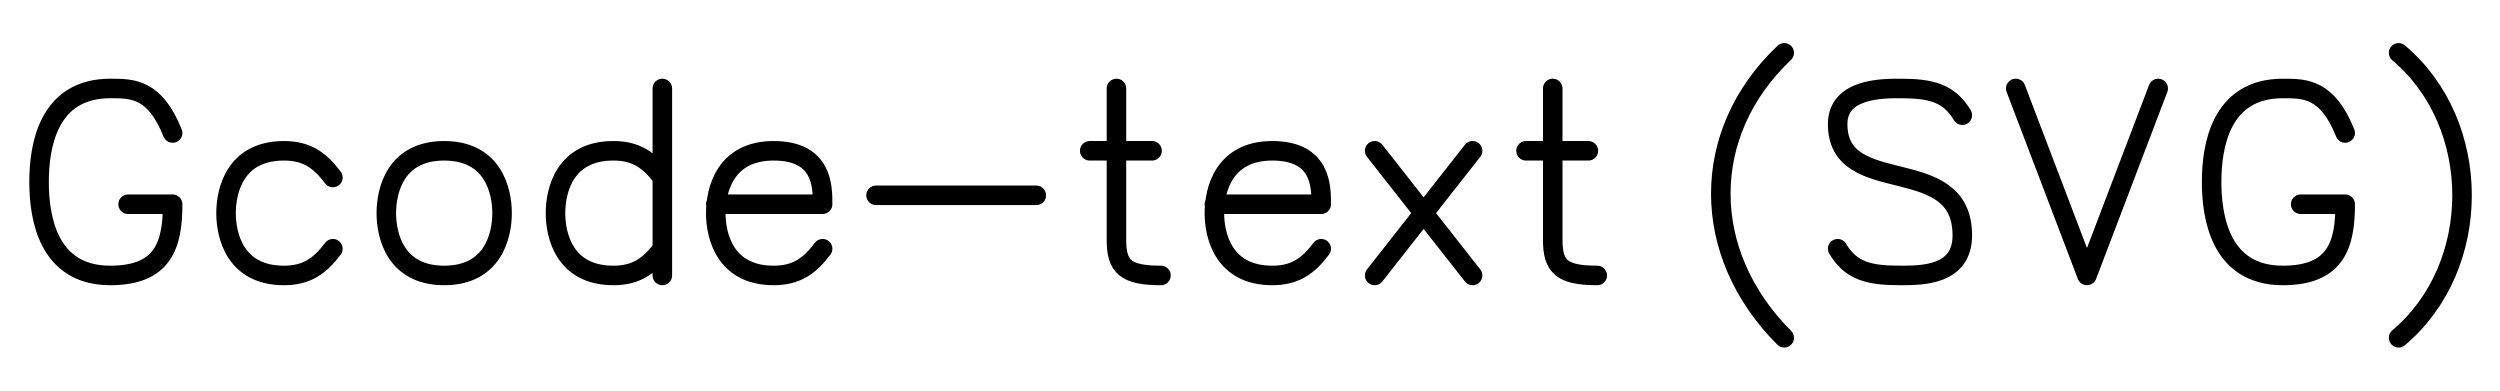
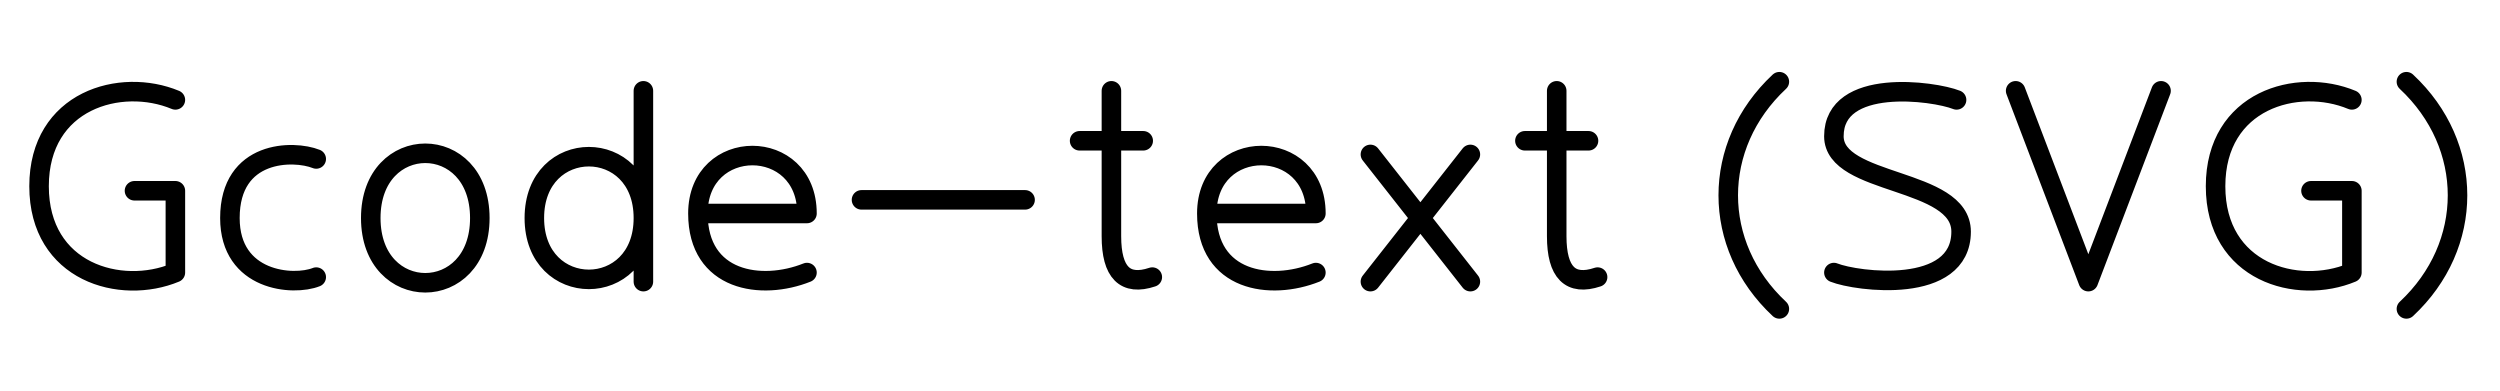
<svg xmlns="http://www.w3.org/2000/svg" version="1.1" width="640" height="100">
-   <path fill="none" stroke-width="5" stroke="black" stroke-linecap="round" stroke-linejoin="round" d=" M 44.191 34.044 C 39.632 22.647 33.934 22.647 28.235 22.647 C 12.279 22.647 10 37.463 10 46.581 C 10 55.699 12.279 70.515 28.235 70.515 C 41.912 70.515 44.191 62.537 44.191 52.279 M 32.794 52.279 L 44.191 52.279 M 85.221 45.441 C 81.801 40.882 78.382 38.603 72.684 38.603 C 60.147 38.603 57.868 48.86 57.868 54.559 C 57.868 60.257 60.147 70.515 72.684 70.515 C 78.382 70.515 81.801 68.235 85.221 63.676 M 113.713 38.603 C 101.176 38.603 98.897 48.86 98.897 54.559 C 98.897 60.257 101.176 70.515 113.713 70.515 C 126.25 70.515 128.529 60.257 128.529 54.559 C 128.529 48.86 126.25 38.603 113.713 38.603 M 169.559 22.647 L 169.559 70.515 M 169.559 45.441 C 166.14 40.882 162.721 38.603 157.022 38.603 C 144.485 38.603 142.206 48.86 142.206 54.559 C 142.206 60.257 144.485 70.515 157.022 70.515 C 162.721 70.515 166.14 68.235 169.559 63.676 M 183.235 52.279 L 210.588 52.279 C 210.588 47.721 210.588 38.603 198.051 38.603 C 185.515 38.603 183.235 48.86 183.235 54.559 C 183.235 60.257 185.515 70.515 198.051 70.515 C 203.75 70.515 207.169 68.235 210.588 63.676 M 224.265 50 L 265.294 50 M 285.809 22.647 L 285.809 61.397 C 285.809 68.235 288.088 70.515 297.206 70.515 M 278.971 38.603 L 294.926 38.603 M 310.882 52.279 L 338.235 52.279 C 338.235 47.721 338.235 38.603 325.699 38.603 C 313.162 38.603 310.882 48.86 310.882 54.559 C 310.882 60.257 313.162 70.515 325.699 70.515 C 331.397 70.515 334.816 68.235 338.235 63.676 M 351.912 38.603 L 376.985 70.515 M 376.985 38.603 L 351.912 70.515 M 397.5 22.647 L 397.5 61.397 C 397.5 68.235 399.779 70.515 408.897 70.515 M 390.662 38.603 L 406.618 38.603 M 456.765 13.529 C 435.11 34.044 435.11 64.816 456.765 86.471 M 502.353 29.485 C 498.934 23.787 494.375 22.647 486.397 22.647 C 481.838 22.647 470.441 22.647 470.441 31.765 C 470.441 51.14 502.353 38.603 502.353 60.257 C 502.353 70.515 492.096 70.515 486.397 70.515 C 478.419 70.515 473.86 69.375 470.441 63.676 M 516.029 22.647 L 534.265 70.515 M 552.5 22.647 L 534.265 70.515 M 600.368 34.044 C 595.809 22.647 590.11 22.647 584.412 22.647 C 568.456 22.647 566.176 37.463 566.176 46.581 C 566.176 55.699 568.456 70.515 584.412 70.515 C 598.088 70.515 600.368 62.537 600.368 52.279 M 588.971 52.279 L 600.368 52.279 M 614.044 13.529 C 635.699 31.765 635.699 68.235 614.044 86.471 " />
+   <path fill="none" stroke-width="5" stroke="black" stroke-linecap="round" stroke-linejoin="round" d=" M 44.897 25.572 C 30.938 19.756 10 25.572 10 47.674 C 10 69.775 30.938 75.591 44.897 69.775 L 44.897 48.837 L 34.428 48.837 M 80.957 40.694 C 75.141 38.368 58.856 38.368 58.856 55.816 C 58.856 72.101 75.141 73.265 80.957 70.938 M 122.833 55.816 C 122.833 33.715 94.916 33.715 94.916 55.816 C 94.916 77.917 122.833 77.917 122.833 55.816 M 164.709 23.246 L 164.709 72.101 M 164.709 55.816 C 164.709 34.878 136.792 34.878 136.792 55.816 C 136.792 76.754 164.709 76.754 164.709 55.816 M 178.668 54.653 L 206.585 54.653 C 206.585 34.878 178.668 34.878 178.668 54.653 C 178.668 72.101 194.953 74.428 206.585 69.775 M 220.544 51.163 L 262.42 51.163 M 284.522 23.246 L 284.522 60.469 C 284.522 69.775 288.011 73.265 294.991 70.938 M 276.379 36.041 L 292.664 36.041 M 308.949 54.653 L 336.867 54.653 C 336.867 34.878 308.949 34.878 308.949 54.653 C 308.949 72.101 325.235 74.428 336.867 69.775 M 350.826 39.531 L 376.417 72.101 M 376.417 39.531 L 350.826 72.101 M 398.518 23.246 L 398.518 60.469 C 398.518 69.775 402.008 73.265 408.987 70.938 M 390.375 36.041 L 406.66 36.041 M 455.516 20.919 C 438.068 37.205 438.068 62.795 455.516 79.081 M 500.882 25.572 C 495.066 23.246 469.475 19.756 469.475 34.878 C 469.475 47.674 502.045 45.347 502.045 59.306 C 502.045 75.591 475.291 72.101 469.475 69.775 M 516.004 23.246 L 534.615 72.101 L 553.227 23.246 M 602.083 25.572 C 588.124 19.756 567.186 25.572 567.186 47.674 C 567.186 69.775 588.124 75.591 602.083 69.775 L 602.083 48.837 L 591.614 48.837 M 616.041 20.919 C 633.49 37.205 633.49 62.795 616.041 79.081 " />
</svg>
